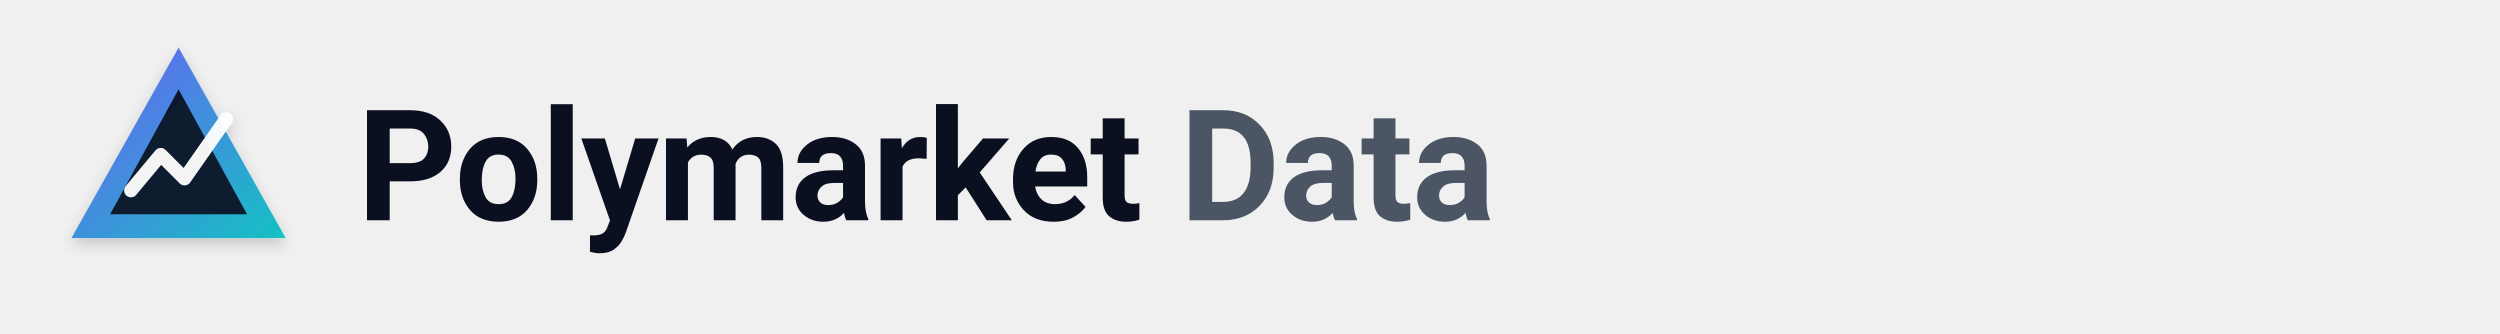
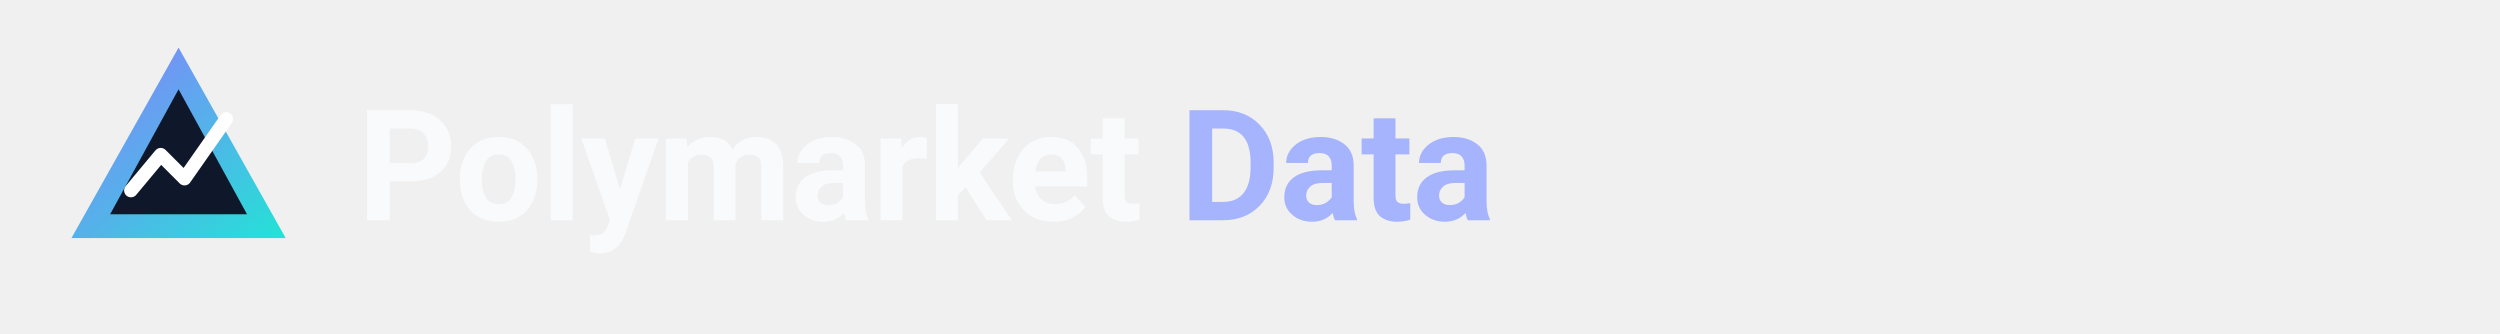
- <svg xmlns="http://www.w3.org/2000/svg" width="420" height="56" viewBox="0 0 420 56" role="img" aria-label="Polymarket Data logo">
+ <svg xmlns="http://www.w3.org/2000/svg" width="420" height="56" viewBox="0 0 420 56" role="img" aria-label="Polymarket Data logo dark">
  <defs>
-     <linearGradient id="pmg" x1="0" y1="0" x2="1" y2="1">
-       <stop offset="0" stop-color="#6D5EF6" />
-       <stop offset="1" stop-color="#13C2C2" />
+     <linearGradient id="pmgDark" x1="0" y1="0" x2="1" y2="1">
+       <stop offset="0" stop-color="#8B7CFF" />
+       <stop offset="1" stop-color="#22E3D6" />
    </linearGradient>
-     <filter id="softShadow" x="-20%" y="-20%" width="140%" height="140%">
-       <feDropShadow dx="0" dy="1" stdDeviation="1.2" flood-color="#000" flood-opacity="0.18" />
-     </filter>
  </defs>
-   <g transform="translate(12,8)" filter="url(#softShadow)">
-     <path d="M18 0 L36 32 L0 32 Z" fill="url(#pmg)" />
-     <path d="M18 7 L29.5 28 L6.5 28 Z" fill="#0B1020" opacity="0.92" />
-     <path d="M10 24 L15 18 L19 22 L26 12" fill="none" stroke="#FFFFFF" stroke-width="2.3" stroke-linecap="round" stroke-linejoin="round" opacity="0.95" />
+   <g transform="translate(12,8)">
+     <path d="M18 0 L36 32 L0 32 Z" fill="url(#pmgDark)" />
+     <path d="M18 7 L29.5 28 L6.5 28 Z" fill="#0F172A" />
+     <path d="M10 24 L15 18 L19 22 L26 12" fill="none" stroke="#FFFFFF" stroke-width="2.3" stroke-linecap="round" stroke-linejoin="round" />
  </g>
  <g transform="translate(60,0)">
-     <text x="0" y="37" font-family="ui-sans-serif, system-ui, -apple-system, Segoe UI, Roboto, Helvetica, Arial, 'Apple Color Emoji','Segoe UI Emoji'" font-size="26" font-weight="700" letter-spacing="-0.2" fill="#0B1020">
-       Polymarket <tspan font-weight="600" fill="#4B5563">Data</tspan>
+     <text x="0" y="37" font-family="ui-sans-serif, system-ui, -apple-system, Segoe UI, Roboto, Helvetica, Arial" font-size="26" font-weight="700" letter-spacing="-0.2" fill="#F8FAFC">
+       Polymarket <tspan font-weight="600" fill="#A5B4FC">Data</tspan>
    </text>
  </g>
</svg>
